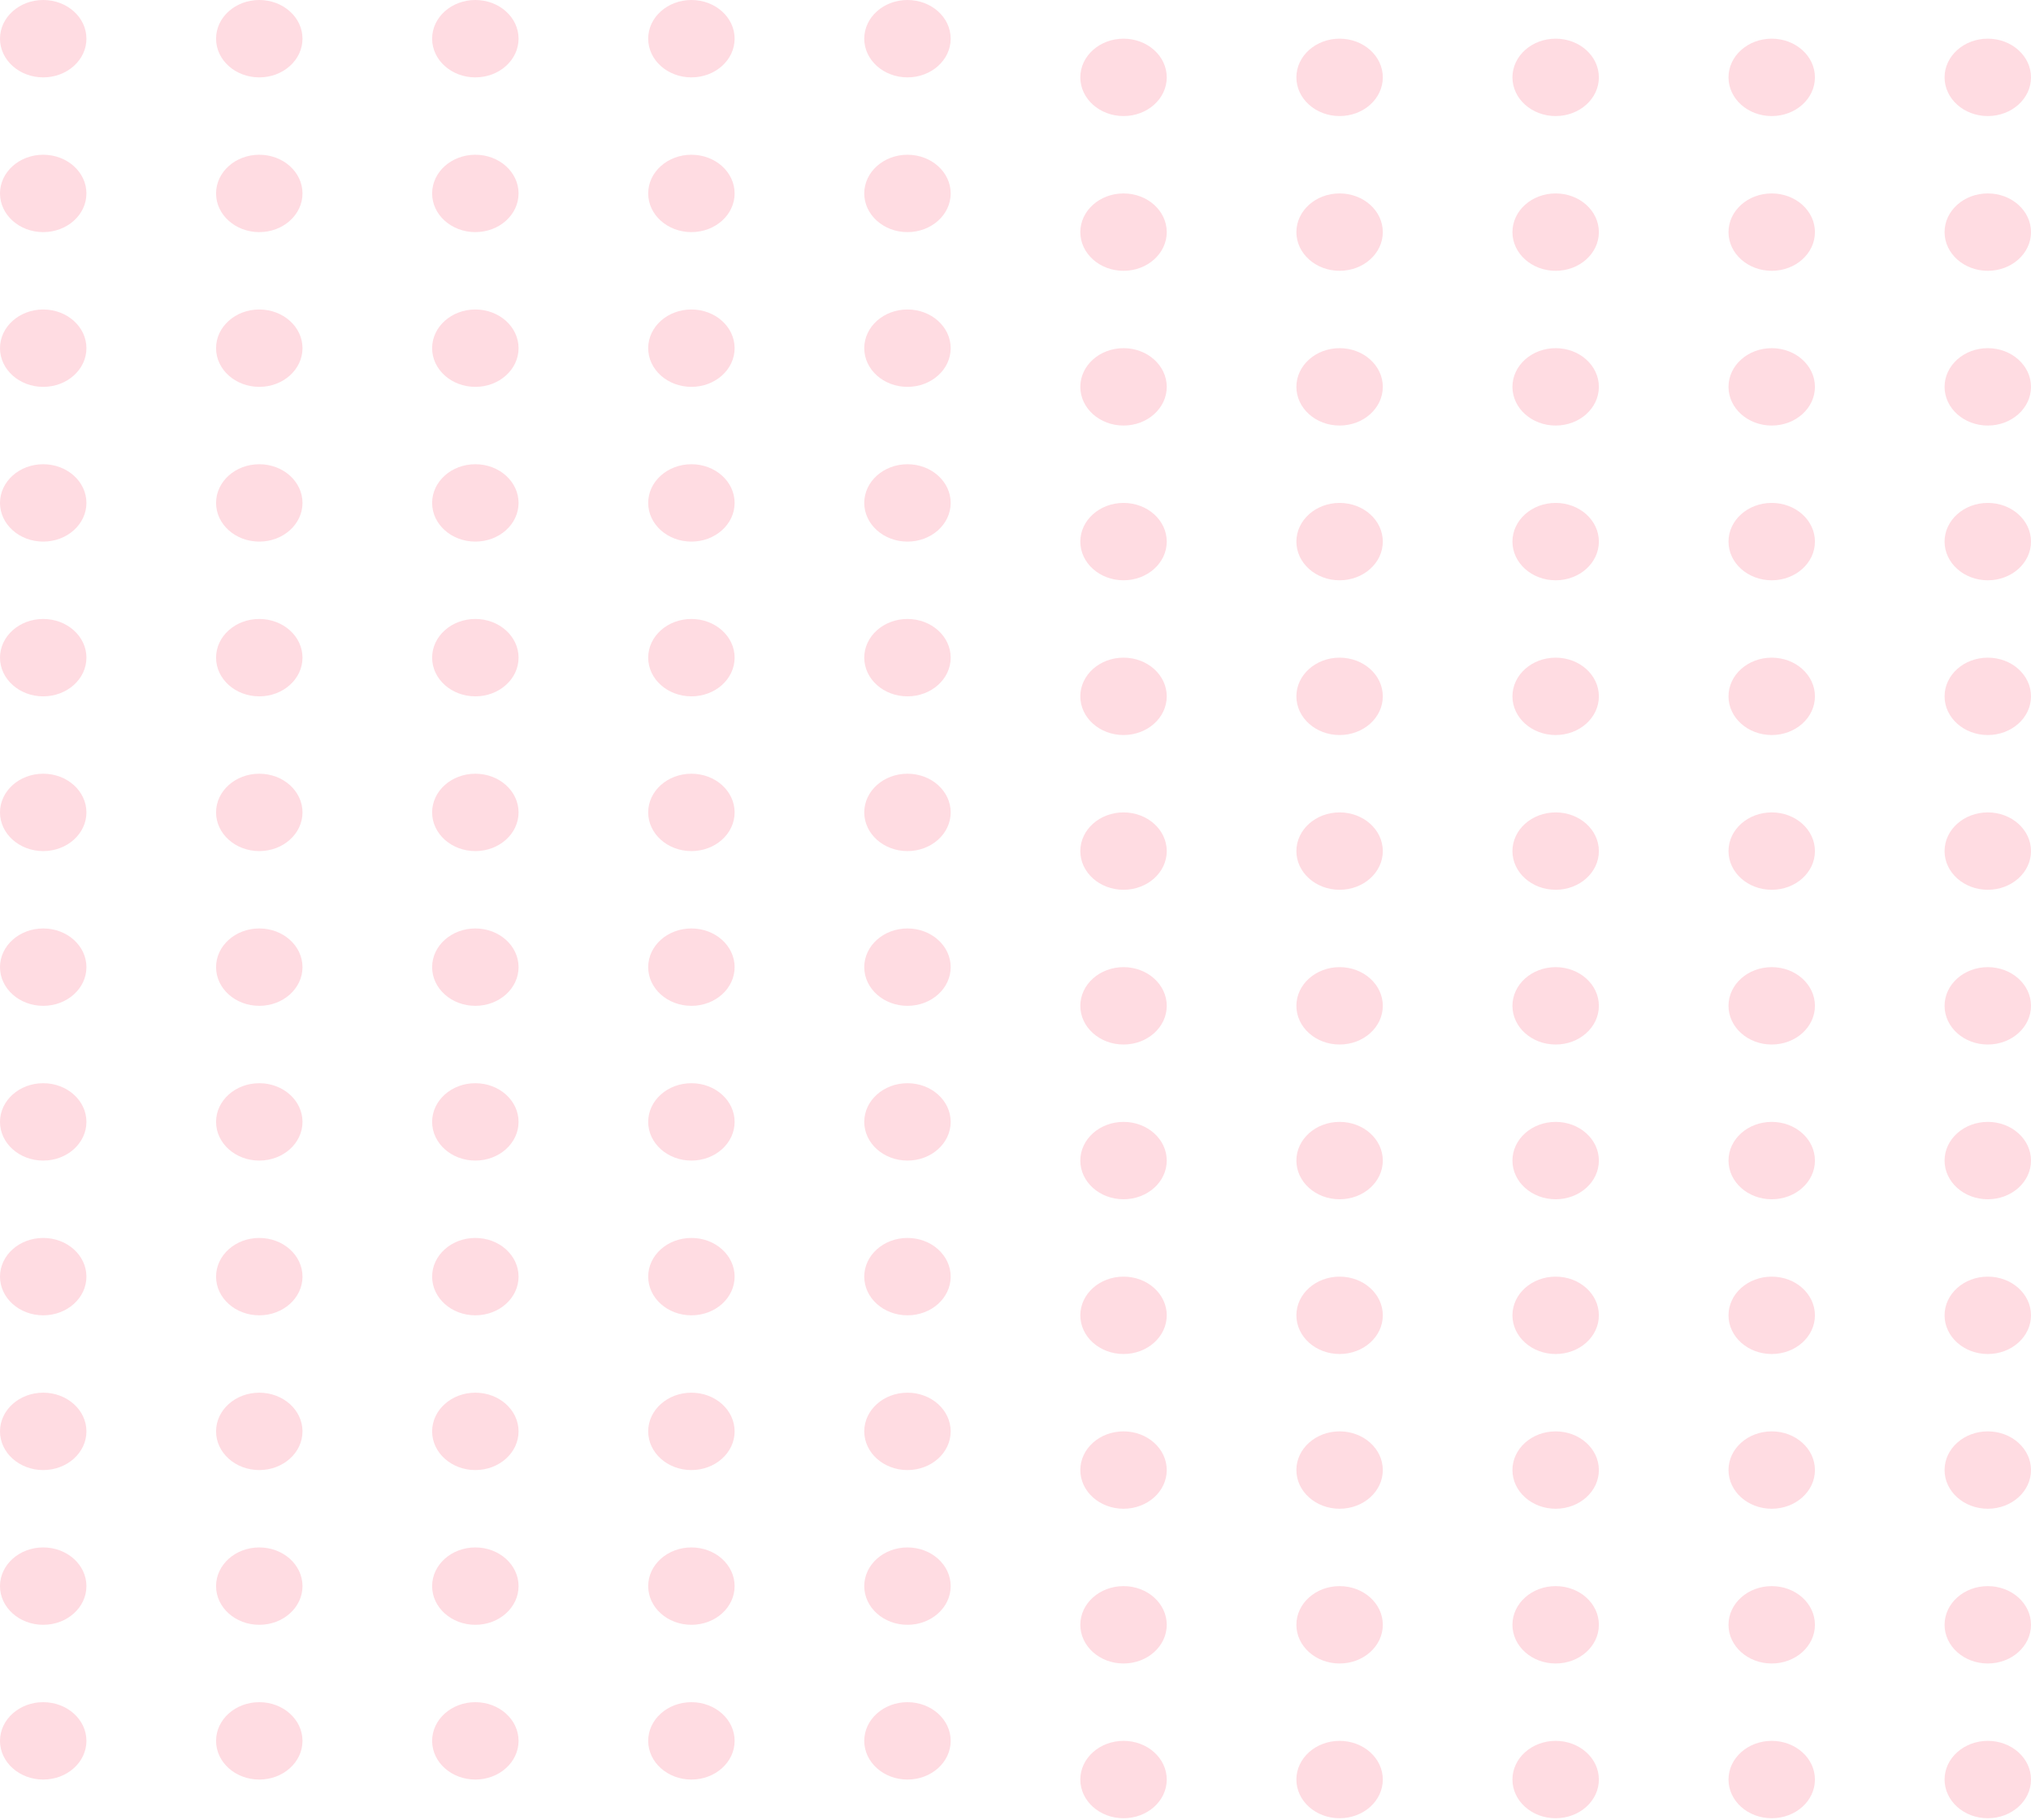
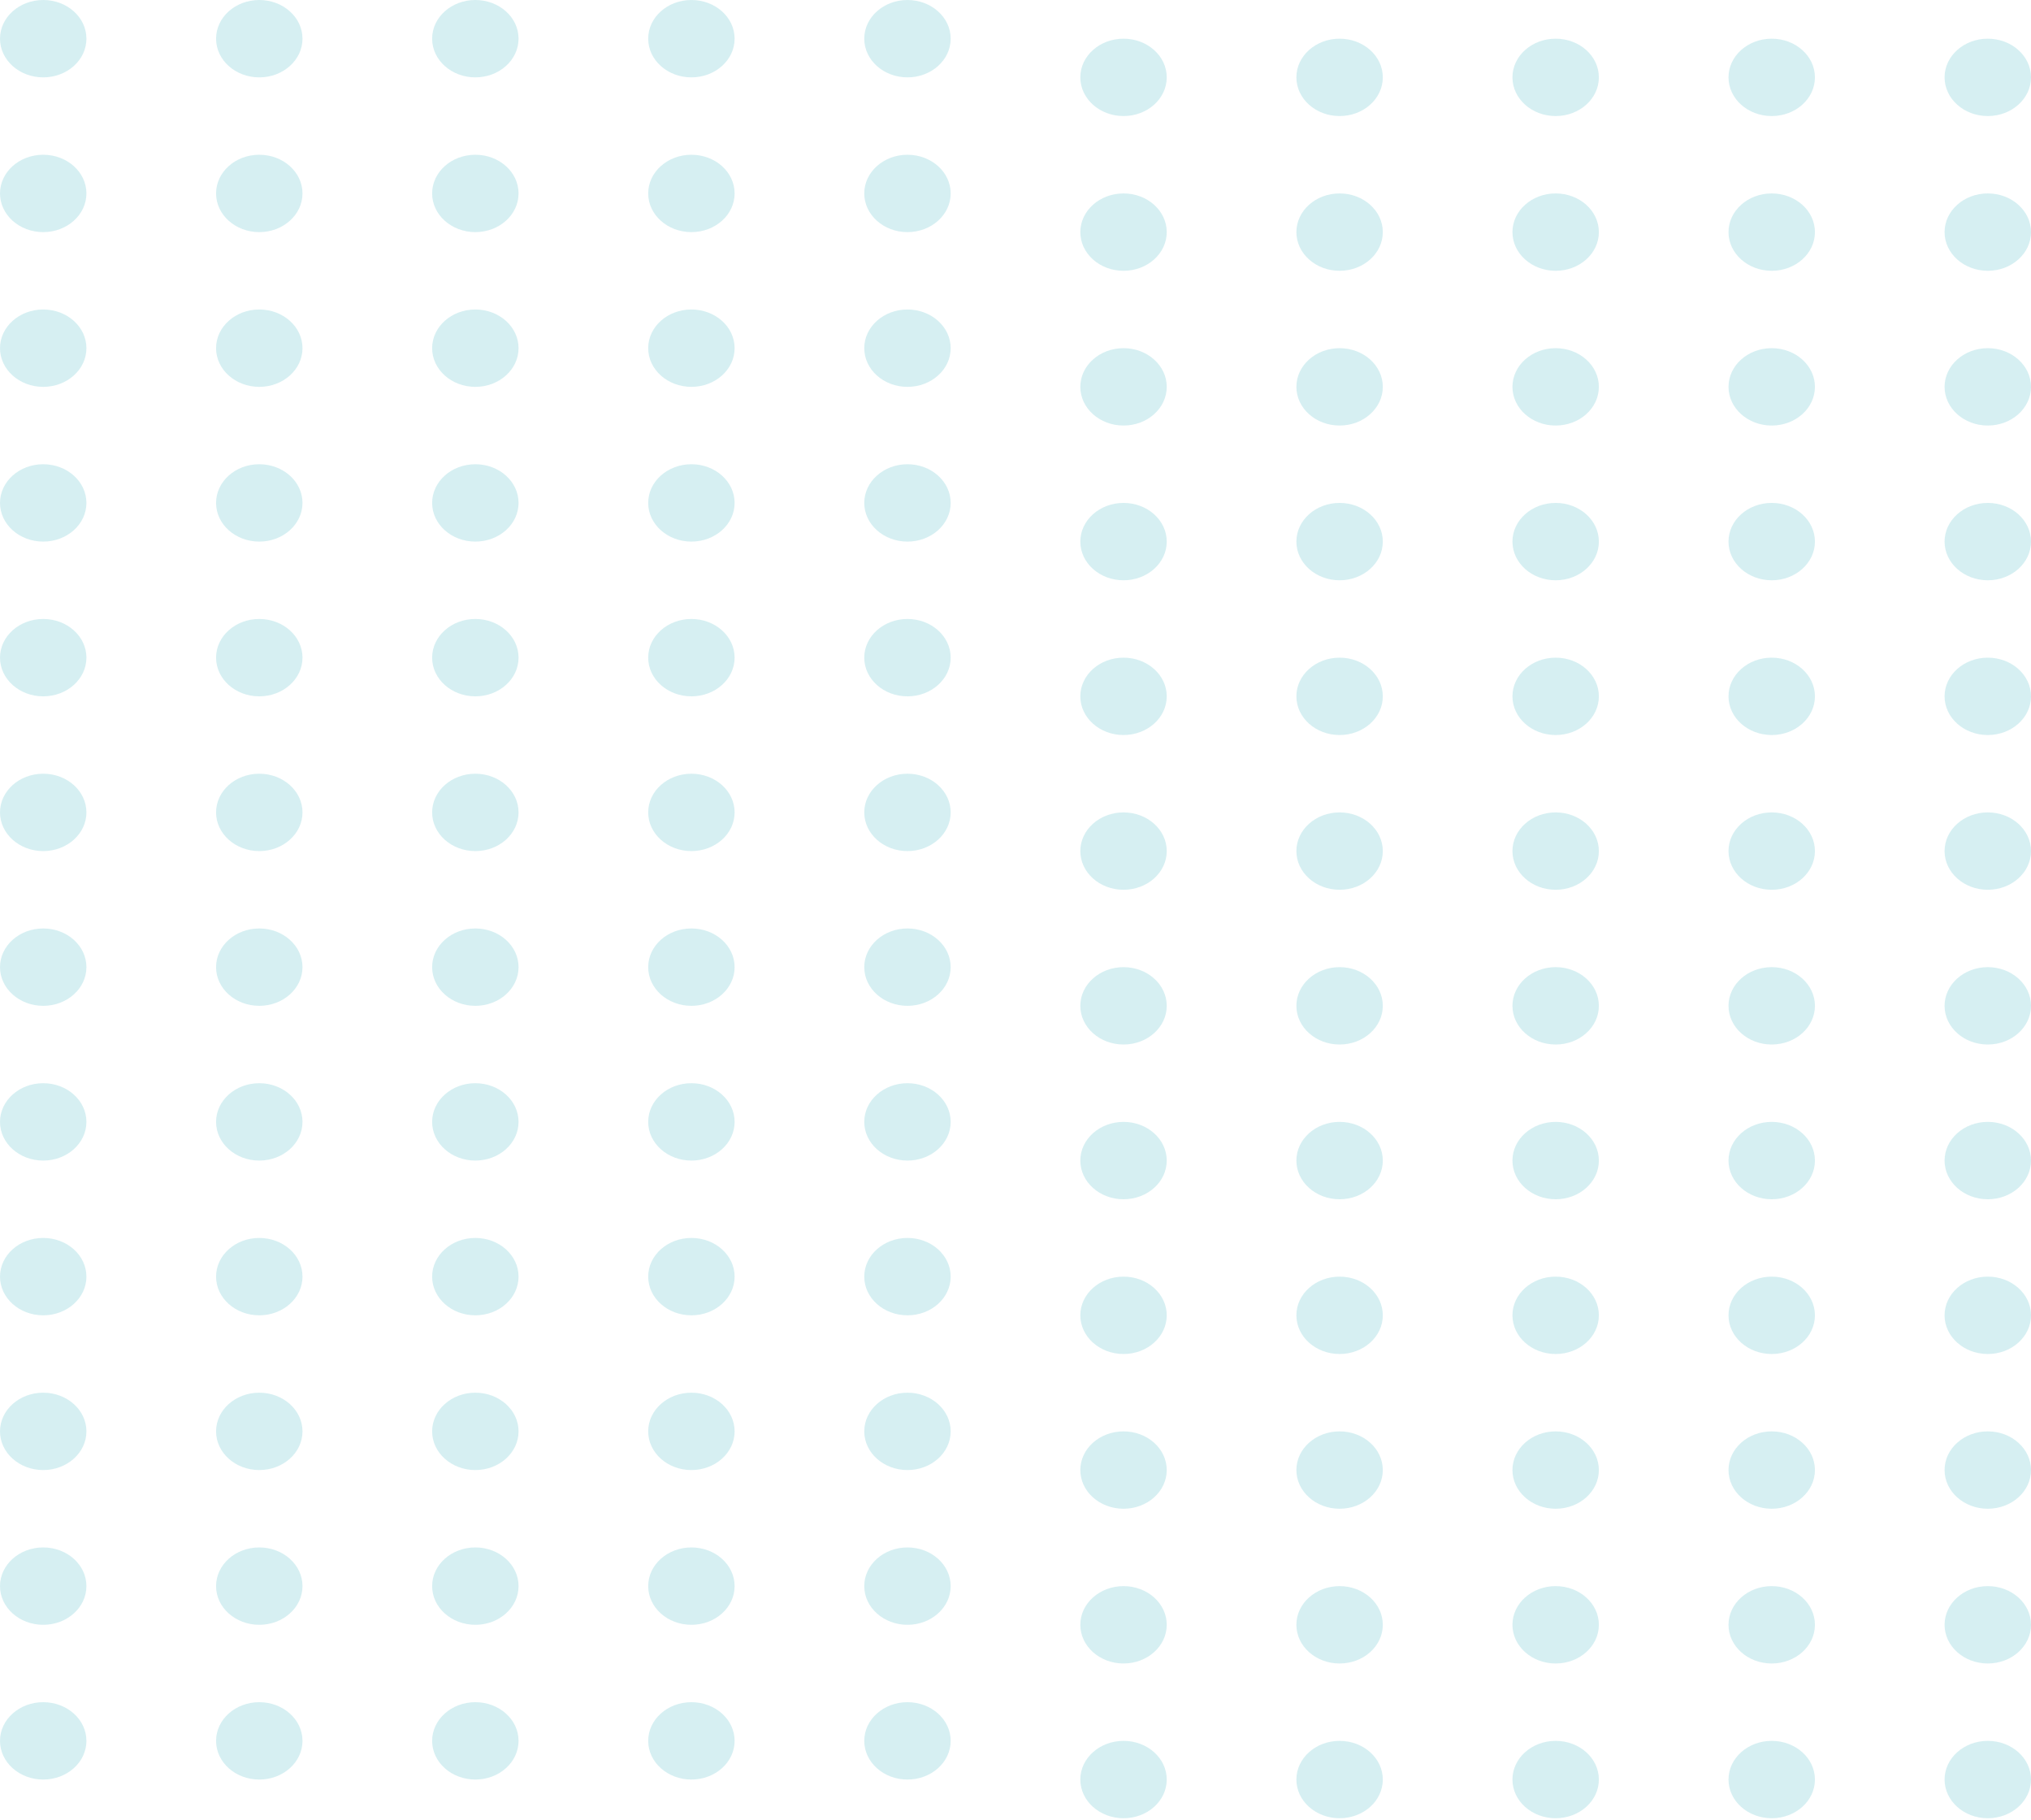
<svg xmlns="http://www.w3.org/2000/svg" width="413" height="370" viewBox="0 0 413 370" fill="none">
  <g opacity="0.2">
-     <ellipse cx="8.787" cy="7.866" rx="8.787" ry="7.866" fill="#FF4F6F" />
-     <ellipse cx="228.468" cy="15.731" rx="8.787" ry="7.866" fill="#FF4F6F" />
-     <ellipse cx="8.787" cy="39.329" rx="8.787" ry="7.866" fill="#FF4F6F" />
-     <ellipse cx="228.468" cy="47.195" rx="8.787" ry="7.866" fill="#FF4F6F" />
-     <ellipse cx="8.787" cy="70.792" rx="8.787" ry="7.866" fill="#FF4F6F" />
-     <ellipse cx="228.468" cy="78.657" rx="8.787" ry="7.866" fill="#FF4F6F" />
-     <ellipse cx="8.787" cy="102.254" rx="8.787" ry="7.866" fill="#FF4F6F" />
-     <ellipse cx="228.468" cy="110.12" rx="8.787" ry="7.866" fill="#FF4F6F" />
-     <ellipse cx="8.787" cy="133.717" rx="8.787" ry="7.866" fill="#FF4F6F" />
-     <ellipse cx="228.468" cy="141.583" rx="8.787" ry="7.866" fill="#FF4F6F" />
-     <ellipse cx="8.787" cy="165.18" rx="8.787" ry="7.866" fill="#FF4F6F" />
-     <ellipse cx="228.468" cy="173.046" rx="8.787" ry="7.866" fill="#FF4F6F" />
-     <ellipse cx="8.787" cy="196.643" rx="8.787" ry="7.866" fill="#FF4F6F" />
-     <ellipse cx="228.468" cy="204.509" rx="8.787" ry="7.866" fill="#FF4F6F" />
-     <ellipse cx="8.787" cy="228.106" rx="8.787" ry="7.866" fill="#FF4F6F" />
-     <ellipse cx="228.468" cy="235.972" rx="8.787" ry="7.866" fill="#FF4F6F" />
-     <ellipse cx="8.787" cy="259.569" rx="8.787" ry="7.866" fill="#FF4F6F" />
-     <ellipse cx="228.468" cy="267.435" rx="8.787" ry="7.866" fill="#FF4F6F" />
-     <ellipse cx="8.787" cy="291.031" rx="8.787" ry="7.866" fill="#FF4F6F" />
-     <ellipse cx="228.468" cy="298.897" rx="8.787" ry="7.866" fill="#FF4F6F" />
-     <ellipse cx="8.787" cy="322.495" rx="8.787" ry="7.866" fill="#FF4F6F" />
-     <ellipse cx="228.468" cy="330.36" rx="8.787" ry="7.866" fill="#FF4F6F" />
-     <ellipse cx="8.787" cy="353.958" rx="8.787" ry="7.866" fill="#FF4F6F" />
-     <ellipse cx="228.468" cy="361.823" rx="8.787" ry="7.866" fill="#FF4F6F" />
-     <ellipse cx="52.724" cy="7.866" rx="8.787" ry="7.866" fill="#FF4F6F" />
-     <ellipse cx="272.405" cy="15.731" rx="8.787" ry="7.866" fill="#FF4F6F" />
-     <ellipse cx="52.724" cy="39.329" rx="8.787" ry="7.866" fill="#FF4F6F" />
-     <ellipse cx="272.405" cy="47.194" rx="8.787" ry="7.866" fill="#FF4F6F" />
-     <ellipse cx="52.724" cy="70.792" rx="8.787" ry="7.866" fill="#FF4F6F" />
-     <ellipse cx="272.405" cy="78.657" rx="8.787" ry="7.866" fill="#FF4F6F" />
-     <ellipse cx="52.724" cy="102.254" rx="8.787" ry="7.866" fill="#FF4F6F" />
-     <ellipse cx="272.405" cy="110.12" rx="8.787" ry="7.866" fill="#FF4F6F" />
-     <ellipse cx="52.724" cy="133.717" rx="8.787" ry="7.866" fill="#FF4F6F" />
-     <ellipse cx="272.405" cy="141.583" rx="8.787" ry="7.866" fill="#FF4F6F" />
-     <ellipse cx="52.724" cy="165.18" rx="8.787" ry="7.866" fill="#FF4F6F" />
-     <ellipse cx="272.405" cy="173.046" rx="8.787" ry="7.866" fill="#FF4F6F" />
-     <ellipse cx="52.724" cy="196.643" rx="8.787" ry="7.866" fill="#FF4F6F" />
-     <ellipse cx="272.405" cy="204.509" rx="8.787" ry="7.866" fill="#FF4F6F" />
-     <ellipse cx="52.724" cy="228.106" rx="8.787" ry="7.866" fill="#FF4F6F" />
-     <ellipse cx="272.405" cy="235.972" rx="8.787" ry="7.866" fill="#FF4F6F" />
-     <ellipse cx="52.724" cy="259.569" rx="8.787" ry="7.866" fill="#FF4F6F" />
-     <ellipse cx="272.405" cy="267.435" rx="8.787" ry="7.866" fill="#FF4F6F" />
-     <ellipse cx="52.724" cy="291.031" rx="8.787" ry="7.866" fill="#FF4F6F" />
-     <ellipse cx="272.405" cy="298.897" rx="8.787" ry="7.866" fill="#FF4F6F" />
-     <ellipse cx="52.724" cy="322.495" rx="8.787" ry="7.866" fill="#FF4F6F" />
-     <ellipse cx="272.405" cy="330.36" rx="8.787" ry="7.866" fill="#FF4F6F" />
-     <ellipse cx="52.724" cy="353.958" rx="8.787" ry="7.866" fill="#FF4F6F" />
-     <ellipse cx="272.405" cy="361.823" rx="8.787" ry="7.866" fill="#FF4F6F" />
-     <ellipse cx="96.66" cy="7.866" rx="8.787" ry="7.866" fill="#FF4F6F" />
-     <ellipse cx="316.34" cy="15.731" rx="8.787" ry="7.866" fill="#FF4F6F" />
-     <ellipse cx="96.66" cy="39.329" rx="8.787" ry="7.866" fill="#FF4F6F" />
-     <ellipse cx="316.34" cy="47.194" rx="8.787" ry="7.866" fill="#FF4F6F" />
-     <ellipse cx="96.66" cy="70.792" rx="8.787" ry="7.866" fill="#FF4F6F" />
-     <ellipse cx="316.34" cy="78.657" rx="8.787" ry="7.866" fill="#FF4F6F" />
-     <ellipse cx="96.66" cy="102.254" rx="8.787" ry="7.866" fill="#FF4F6F" />
-     <ellipse cx="316.34" cy="110.12" rx="8.787" ry="7.866" fill="#FF4F6F" />
-     <ellipse cx="96.66" cy="133.717" rx="8.787" ry="7.866" fill="#FF4F6F" />
-     <ellipse cx="316.34" cy="141.583" rx="8.787" ry="7.866" fill="#FF4F6F" />
-     <ellipse cx="96.66" cy="165.18" rx="8.787" ry="7.866" fill="#FF4F6F" />
-     <ellipse cx="316.34" cy="173.046" rx="8.787" ry="7.866" fill="#FF4F6F" />
-     <ellipse cx="96.66" cy="196.643" rx="8.787" ry="7.866" fill="#FF4F6F" />
-     <ellipse cx="316.34" cy="204.509" rx="8.787" ry="7.866" fill="#FF4F6F" />
-     <ellipse cx="96.66" cy="228.106" rx="8.787" ry="7.866" fill="#FF4F6F" />
-     <ellipse cx="316.34" cy="235.972" rx="8.787" ry="7.866" fill="#FF4F6F" />
-     <ellipse cx="96.66" cy="259.569" rx="8.787" ry="7.866" fill="#FF4F6F" />
-     <ellipse cx="316.34" cy="267.435" rx="8.787" ry="7.866" fill="#FF4F6F" />
-     <ellipse cx="96.66" cy="291.031" rx="8.787" ry="7.866" fill="#FF4F6F" />
-     <ellipse cx="316.34" cy="298.897" rx="8.787" ry="7.866" fill="#FF4F6F" />
-     <ellipse cx="96.66" cy="322.495" rx="8.787" ry="7.866" fill="#FF4F6F" />
-     <ellipse cx="316.34" cy="330.36" rx="8.787" ry="7.866" fill="#FF4F6F" />
-     <ellipse cx="96.66" cy="353.958" rx="8.787" ry="7.866" fill="#FF4F6F" />
-     <ellipse cx="316.34" cy="361.823" rx="8.787" ry="7.866" fill="#FF4F6F" />
-     <ellipse cx="140.596" cy="7.866" rx="8.787" ry="7.866" fill="#FF4F6F" />
-     <ellipse cx="360.276" cy="15.731" rx="8.787" ry="7.866" fill="#FF4F6F" />
-     <ellipse cx="140.596" cy="39.329" rx="8.787" ry="7.866" fill="#FF4F6F" />
-     <ellipse cx="360.276" cy="47.195" rx="8.787" ry="7.866" fill="#FF4F6F" />
-     <ellipse cx="140.596" cy="70.792" rx="8.787" ry="7.866" fill="#FF4F6F" />
-     <ellipse cx="360.276" cy="78.657" rx="8.787" ry="7.866" fill="#FF4F6F" />
-     <ellipse cx="140.596" cy="102.254" rx="8.787" ry="7.866" fill="#FF4F6F" />
-     <ellipse cx="360.276" cy="110.12" rx="8.787" ry="7.866" fill="#FF4F6F" />
-     <ellipse cx="140.596" cy="133.717" rx="8.787" ry="7.866" fill="#FF4F6F" />
-     <ellipse cx="360.276" cy="141.583" rx="8.787" ry="7.866" fill="#FF4F6F" />
-     <ellipse cx="140.596" cy="165.18" rx="8.787" ry="7.866" fill="#FF4F6F" />
-     <ellipse cx="360.276" cy="173.046" rx="8.787" ry="7.866" fill="#FF4F6F" />
-     <ellipse cx="140.596" cy="196.643" rx="8.787" ry="7.866" fill="#FF4F6F" />
-     <ellipse cx="360.276" cy="204.509" rx="8.787" ry="7.866" fill="#FF4F6F" />
-     <ellipse cx="140.596" cy="228.106" rx="8.787" ry="7.866" fill="#FF4F6F" />
-     <ellipse cx="360.276" cy="235.972" rx="8.787" ry="7.866" fill="#FF4F6F" />
-     <ellipse cx="140.596" cy="259.569" rx="8.787" ry="7.866" fill="#FF4F6F" />
-     <ellipse cx="360.276" cy="267.435" rx="8.787" ry="7.866" fill="#FF4F6F" />
-     <ellipse cx="140.596" cy="291.031" rx="8.787" ry="7.866" fill="#FF4F6F" />
-     <ellipse cx="360.276" cy="298.897" rx="8.787" ry="7.866" fill="#FF4F6F" />
-     <ellipse cx="140.596" cy="322.495" rx="8.787" ry="7.866" fill="#FF4F6F" />
-     <ellipse cx="360.276" cy="330.36" rx="8.787" ry="7.866" fill="#FF4F6F" />
-     <ellipse cx="140.596" cy="353.958" rx="8.787" ry="7.866" fill="#FF4F6F" />
-     <ellipse cx="360.276" cy="361.823" rx="8.787" ry="7.866" fill="#FF4F6F" />
-     <ellipse cx="184.532" cy="7.866" rx="8.787" ry="7.866" fill="#FF4F6F" />
-     <ellipse cx="404.213" cy="15.731" rx="8.787" ry="7.866" fill="#FF4F6F" />
-     <ellipse cx="184.532" cy="39.329" rx="8.787" ry="7.866" fill="#FF4F6F" />
-     <ellipse cx="404.213" cy="47.194" rx="8.787" ry="7.866" fill="#FF4F6F" />
-     <ellipse cx="184.532" cy="70.792" rx="8.787" ry="7.866" fill="#FF4F6F" />
-     <ellipse cx="404.213" cy="78.657" rx="8.787" ry="7.866" fill="#FF4F6F" />
-     <ellipse cx="184.532" cy="102.254" rx="8.787" ry="7.866" fill="#FF4F6F" />
-     <ellipse cx="404.213" cy="110.12" rx="8.787" ry="7.866" fill="#FF4F6F" />
-     <ellipse cx="184.532" cy="133.717" rx="8.787" ry="7.866" fill="#FF4F6F" />
-     <ellipse cx="404.213" cy="141.583" rx="8.787" ry="7.866" fill="#FF4F6F" />
-     <ellipse cx="184.532" cy="165.18" rx="8.787" ry="7.866" fill="#FF4F6F" />
-     <ellipse cx="404.213" cy="173.046" rx="8.787" ry="7.866" fill="#FF4F6F" />
-     <ellipse cx="184.532" cy="196.643" rx="8.787" ry="7.866" fill="#FF4F6F" />
-     <ellipse cx="404.213" cy="204.509" rx="8.787" ry="7.866" fill="#FF4F6F" />
-     <ellipse cx="184.532" cy="228.106" rx="8.787" ry="7.866" fill="#FF4F6F" />
-     <ellipse cx="404.213" cy="235.972" rx="8.787" ry="7.866" fill="#FF4F6F" />
-     <ellipse cx="184.532" cy="259.569" rx="8.787" ry="7.866" fill="#FF4F6F" />
-     <ellipse cx="404.213" cy="267.435" rx="8.787" ry="7.866" fill="#FF4F6F" />
-     <ellipse cx="184.532" cy="291.031" rx="8.787" ry="7.866" fill="#FF4F6F" />
-     <ellipse cx="404.213" cy="298.897" rx="8.787" ry="7.866" fill="#FF4F6F" />
-     <ellipse cx="184.532" cy="322.495" rx="8.787" ry="7.866" fill="#FF4F6F" />
-     <ellipse cx="404.213" cy="330.36" rx="8.787" ry="7.866" fill="#FF4F6F" />
-     <ellipse cx="184.532" cy="353.958" rx="8.787" ry="7.866" fill="#FF4F6F" />
-     <ellipse cx="404.213" cy="361.823" rx="8.787" ry="7.866" fill="#FF4F6F" />
+     <ellipse cx="8.787" cy="7.866" rx="8.787" ry="7.866" fill="#34b0be" />
+     <ellipse cx="228.468" cy="15.731" rx="8.787" ry="7.866" fill="#34b0be" />
+     <ellipse cx="8.787" cy="39.329" rx="8.787" ry="7.866" fill="#34b0be" />
+     <ellipse cx="228.468" cy="47.195" rx="8.787" ry="7.866" fill="#34b0be" />
+     <ellipse cx="8.787" cy="70.792" rx="8.787" ry="7.866" fill="#34b0be" />
+     <ellipse cx="228.468" cy="78.657" rx="8.787" ry="7.866" fill="#34b0be" />
+     <ellipse cx="8.787" cy="102.254" rx="8.787" ry="7.866" fill="#34b0be" />
+     <ellipse cx="228.468" cy="110.12" rx="8.787" ry="7.866" fill="#34b0be" />
+     <ellipse cx="8.787" cy="133.717" rx="8.787" ry="7.866" fill="#34b0be" />
+     <ellipse cx="228.468" cy="141.583" rx="8.787" ry="7.866" fill="#34b0be" />
+     <ellipse cx="8.787" cy="165.18" rx="8.787" ry="7.866" fill="#34b0be" />
+     <ellipse cx="228.468" cy="173.046" rx="8.787" ry="7.866" fill="#34b0be" />
+     <ellipse cx="8.787" cy="196.643" rx="8.787" ry="7.866" fill="#34b0be" />
+     <ellipse cx="228.468" cy="204.509" rx="8.787" ry="7.866" fill="#34b0be" />
+     <ellipse cx="8.787" cy="228.106" rx="8.787" ry="7.866" fill="#34b0be" />
+     <ellipse cx="228.468" cy="235.972" rx="8.787" ry="7.866" fill="#34b0be" />
+     <ellipse cx="8.787" cy="259.569" rx="8.787" ry="7.866" fill="#34b0be" />
+     <ellipse cx="228.468" cy="267.435" rx="8.787" ry="7.866" fill="#34b0be" />
+     <ellipse cx="8.787" cy="291.031" rx="8.787" ry="7.866" fill="#34b0be" />
+     <ellipse cx="228.468" cy="298.897" rx="8.787" ry="7.866" fill="#34b0be" />
+     <ellipse cx="8.787" cy="322.495" rx="8.787" ry="7.866" fill="#34b0be" />
+     <ellipse cx="228.468" cy="330.36" rx="8.787" ry="7.866" fill="#34b0be" />
+     <ellipse cx="8.787" cy="353.958" rx="8.787" ry="7.866" fill="#34b0be" />
+     <ellipse cx="228.468" cy="361.823" rx="8.787" ry="7.866" fill="#34b0be" />
+     <ellipse cx="52.724" cy="7.866" rx="8.787" ry="7.866" fill="#34b0be" />
+     <ellipse cx="272.405" cy="15.731" rx="8.787" ry="7.866" fill="#34b0be" />
+     <ellipse cx="52.724" cy="39.329" rx="8.787" ry="7.866" fill="#34b0be" />
+     <ellipse cx="272.405" cy="47.194" rx="8.787" ry="7.866" fill="#34b0be" />
+     <ellipse cx="52.724" cy="70.792" rx="8.787" ry="7.866" fill="#34b0be" />
+     <ellipse cx="272.405" cy="78.657" rx="8.787" ry="7.866" fill="#34b0be" />
+     <ellipse cx="52.724" cy="102.254" rx="8.787" ry="7.866" fill="#34b0be" />
+     <ellipse cx="272.405" cy="110.12" rx="8.787" ry="7.866" fill="#34b0be" />
+     <ellipse cx="52.724" cy="133.717" rx="8.787" ry="7.866" fill="#34b0be" />
+     <ellipse cx="272.405" cy="141.583" rx="8.787" ry="7.866" fill="#34b0be" />
+     <ellipse cx="52.724" cy="165.18" rx="8.787" ry="7.866" fill="#34b0be" />
+     <ellipse cx="272.405" cy="173.046" rx="8.787" ry="7.866" fill="#34b0be" />
+     <ellipse cx="52.724" cy="196.643" rx="8.787" ry="7.866" fill="#34b0be" />
+     <ellipse cx="272.405" cy="204.509" rx="8.787" ry="7.866" fill="#34b0be" />
+     <ellipse cx="52.724" cy="228.106" rx="8.787" ry="7.866" fill="#34b0be" />
+     <ellipse cx="272.405" cy="235.972" rx="8.787" ry="7.866" fill="#34b0be" />
+     <ellipse cx="52.724" cy="259.569" rx="8.787" ry="7.866" fill="#34b0be" />
+     <ellipse cx="272.405" cy="267.435" rx="8.787" ry="7.866" fill="#34b0be" />
+     <ellipse cx="52.724" cy="291.031" rx="8.787" ry="7.866" fill="#34b0be" />
+     <ellipse cx="272.405" cy="298.897" rx="8.787" ry="7.866" fill="#34b0be" />
+     <ellipse cx="52.724" cy="322.495" rx="8.787" ry="7.866" fill="#34b0be" />
+     <ellipse cx="272.405" cy="330.36" rx="8.787" ry="7.866" fill="#34b0be" />
+     <ellipse cx="52.724" cy="353.958" rx="8.787" ry="7.866" fill="#34b0be" />
+     <ellipse cx="272.405" cy="361.823" rx="8.787" ry="7.866" fill="#34b0be" />
+     <ellipse cx="96.66" cy="7.866" rx="8.787" ry="7.866" fill="#34b0be" />
+     <ellipse cx="316.34" cy="15.731" rx="8.787" ry="7.866" fill="#34b0be" />
+     <ellipse cx="96.66" cy="39.329" rx="8.787" ry="7.866" fill="#34b0be" />
+     <ellipse cx="316.34" cy="47.194" rx="8.787" ry="7.866" fill="#34b0be" />
+     <ellipse cx="96.66" cy="70.792" rx="8.787" ry="7.866" fill="#34b0be" />
+     <ellipse cx="316.34" cy="78.657" rx="8.787" ry="7.866" fill="#34b0be" />
+     <ellipse cx="96.66" cy="102.254" rx="8.787" ry="7.866" fill="#34b0be" />
+     <ellipse cx="316.34" cy="110.12" rx="8.787" ry="7.866" fill="#34b0be" />
+     <ellipse cx="96.66" cy="133.717" rx="8.787" ry="7.866" fill="#34b0be" />
+     <ellipse cx="316.34" cy="141.583" rx="8.787" ry="7.866" fill="#34b0be" />
+     <ellipse cx="96.66" cy="165.18" rx="8.787" ry="7.866" fill="#34b0be" />
+     <ellipse cx="316.34" cy="173.046" rx="8.787" ry="7.866" fill="#34b0be" />
+     <ellipse cx="96.66" cy="196.643" rx="8.787" ry="7.866" fill="#34b0be" />
+     <ellipse cx="316.34" cy="204.509" rx="8.787" ry="7.866" fill="#34b0be" />
+     <ellipse cx="96.66" cy="228.106" rx="8.787" ry="7.866" fill="#34b0be" />
+     <ellipse cx="316.34" cy="235.972" rx="8.787" ry="7.866" fill="#34b0be" />
+     <ellipse cx="96.66" cy="259.569" rx="8.787" ry="7.866" fill="#34b0be" />
+     <ellipse cx="316.34" cy="267.435" rx="8.787" ry="7.866" fill="#34b0be" />
+     <ellipse cx="96.66" cy="291.031" rx="8.787" ry="7.866" fill="#34b0be" />
+     <ellipse cx="316.34" cy="298.897" rx="8.787" ry="7.866" fill="#34b0be" />
+     <ellipse cx="96.66" cy="322.495" rx="8.787" ry="7.866" fill="#34b0be" />
+     <ellipse cx="316.34" cy="330.36" rx="8.787" ry="7.866" fill="#34b0be" />
+     <ellipse cx="96.66" cy="353.958" rx="8.787" ry="7.866" fill="#34b0be" />
+     <ellipse cx="316.34" cy="361.823" rx="8.787" ry="7.866" fill="#34b0be" />
+     <ellipse cx="140.596" cy="7.866" rx="8.787" ry="7.866" fill="#34b0be" />
+     <ellipse cx="360.276" cy="15.731" rx="8.787" ry="7.866" fill="#34b0be" />
+     <ellipse cx="140.596" cy="39.329" rx="8.787" ry="7.866" fill="#34b0be" />
+     <ellipse cx="360.276" cy="47.195" rx="8.787" ry="7.866" fill="#34b0be" />
+     <ellipse cx="140.596" cy="70.792" rx="8.787" ry="7.866" fill="#34b0be" />
+     <ellipse cx="360.276" cy="78.657" rx="8.787" ry="7.866" fill="#34b0be" />
+     <ellipse cx="140.596" cy="102.254" rx="8.787" ry="7.866" fill="#34b0be" />
+     <ellipse cx="360.276" cy="110.12" rx="8.787" ry="7.866" fill="#34b0be" />
+     <ellipse cx="140.596" cy="133.717" rx="8.787" ry="7.866" fill="#34b0be" />
+     <ellipse cx="360.276" cy="141.583" rx="8.787" ry="7.866" fill="#34b0be" />
+     <ellipse cx="140.596" cy="165.18" rx="8.787" ry="7.866" fill="#34b0be" />
+     <ellipse cx="360.276" cy="173.046" rx="8.787" ry="7.866" fill="#34b0be" />
+     <ellipse cx="140.596" cy="196.643" rx="8.787" ry="7.866" fill="#34b0be" />
+     <ellipse cx="360.276" cy="204.509" rx="8.787" ry="7.866" fill="#34b0be" />
+     <ellipse cx="140.596" cy="228.106" rx="8.787" ry="7.866" fill="#34b0be" />
+     <ellipse cx="360.276" cy="235.972" rx="8.787" ry="7.866" fill="#34b0be" />
+     <ellipse cx="140.596" cy="259.569" rx="8.787" ry="7.866" fill="#34b0be" />
+     <ellipse cx="360.276" cy="267.435" rx="8.787" ry="7.866" fill="#34b0be" />
+     <ellipse cx="140.596" cy="291.031" rx="8.787" ry="7.866" fill="#34b0be" />
+     <ellipse cx="360.276" cy="298.897" rx="8.787" ry="7.866" fill="#34b0be" />
+     <ellipse cx="140.596" cy="322.495" rx="8.787" ry="7.866" fill="#34b0be" />
+     <ellipse cx="360.276" cy="330.36" rx="8.787" ry="7.866" fill="#34b0be" />
+     <ellipse cx="140.596" cy="353.958" rx="8.787" ry="7.866" fill="#34b0be" />
+     <ellipse cx="360.276" cy="361.823" rx="8.787" ry="7.866" fill="#34b0be" />
+     <ellipse cx="184.532" cy="7.866" rx="8.787" ry="7.866" fill="#34b0be" />
+     <ellipse cx="404.213" cy="15.731" rx="8.787" ry="7.866" fill="#34b0be" />
+     <ellipse cx="184.532" cy="39.329" rx="8.787" ry="7.866" fill="#34b0be" />
+     <ellipse cx="404.213" cy="47.194" rx="8.787" ry="7.866" fill="#34b0be" />
+     <ellipse cx="184.532" cy="70.792" rx="8.787" ry="7.866" fill="#34b0be" />
+     <ellipse cx="404.213" cy="78.657" rx="8.787" ry="7.866" fill="#34b0be" />
+     <ellipse cx="184.532" cy="102.254" rx="8.787" ry="7.866" fill="#34b0be" />
+     <ellipse cx="404.213" cy="110.12" rx="8.787" ry="7.866" fill="#34b0be" />
+     <ellipse cx="184.532" cy="133.717" rx="8.787" ry="7.866" fill="#34b0be" />
+     <ellipse cx="404.213" cy="141.583" rx="8.787" ry="7.866" fill="#34b0be" />
+     <ellipse cx="184.532" cy="165.18" rx="8.787" ry="7.866" fill="#34b0be" />
+     <ellipse cx="404.213" cy="173.046" rx="8.787" ry="7.866" fill="#34b0be" />
+     <ellipse cx="184.532" cy="196.643" rx="8.787" ry="7.866" fill="#34b0be" />
+     <ellipse cx="404.213" cy="204.509" rx="8.787" ry="7.866" fill="#34b0be" />
+     <ellipse cx="184.532" cy="228.106" rx="8.787" ry="7.866" fill="#34b0be" />
+     <ellipse cx="404.213" cy="235.972" rx="8.787" ry="7.866" fill="#34b0be" />
+     <ellipse cx="184.532" cy="259.569" rx="8.787" ry="7.866" fill="#34b0be" />
+     <ellipse cx="404.213" cy="267.435" rx="8.787" ry="7.866" fill="#34b0be" />
+     <ellipse cx="184.532" cy="291.031" rx="8.787" ry="7.866" fill="#34b0be" />
+     <ellipse cx="404.213" cy="298.897" rx="8.787" ry="7.866" fill="#34b0be" />
+     <ellipse cx="184.532" cy="322.495" rx="8.787" ry="7.866" fill="#34b0be" />
+     <ellipse cx="404.213" cy="330.36" rx="8.787" ry="7.866" fill="#34b0be" />
+     <ellipse cx="184.532" cy="353.958" rx="8.787" ry="7.866" fill="#34b0be" />
+     <ellipse cx="404.213" cy="361.823" rx="8.787" ry="7.866" fill="#34b0be" />
  </g>
</svg>
